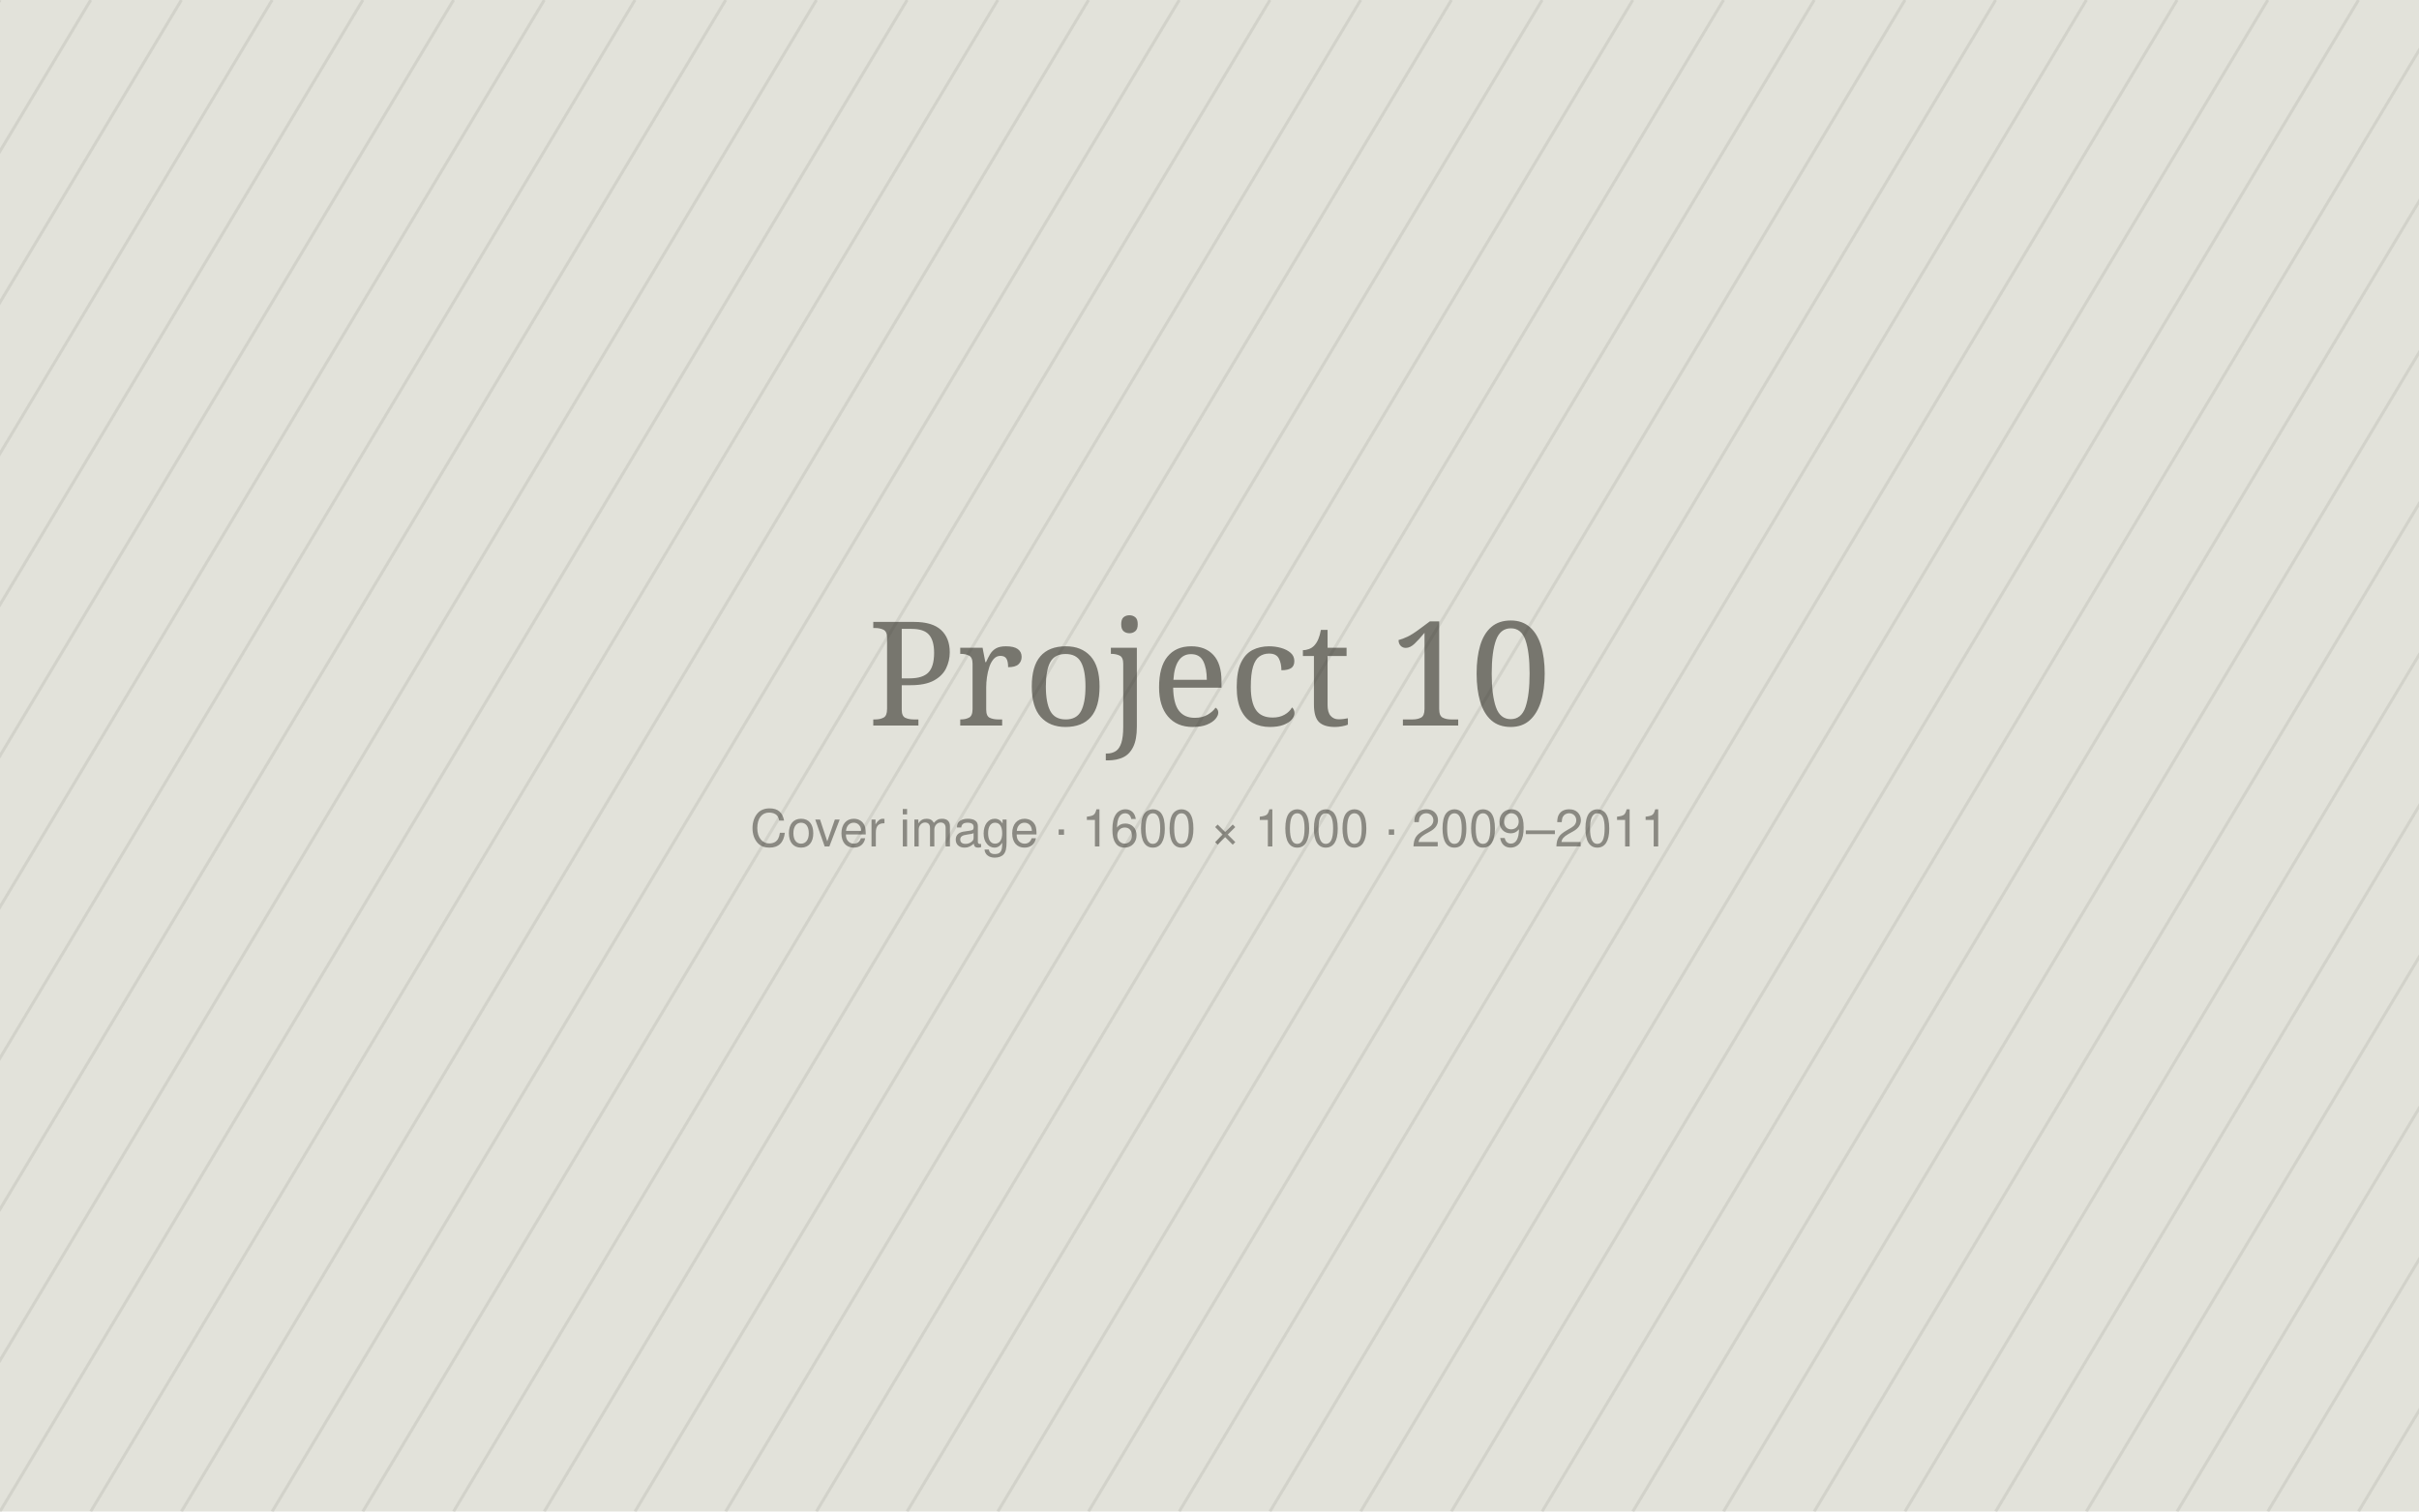
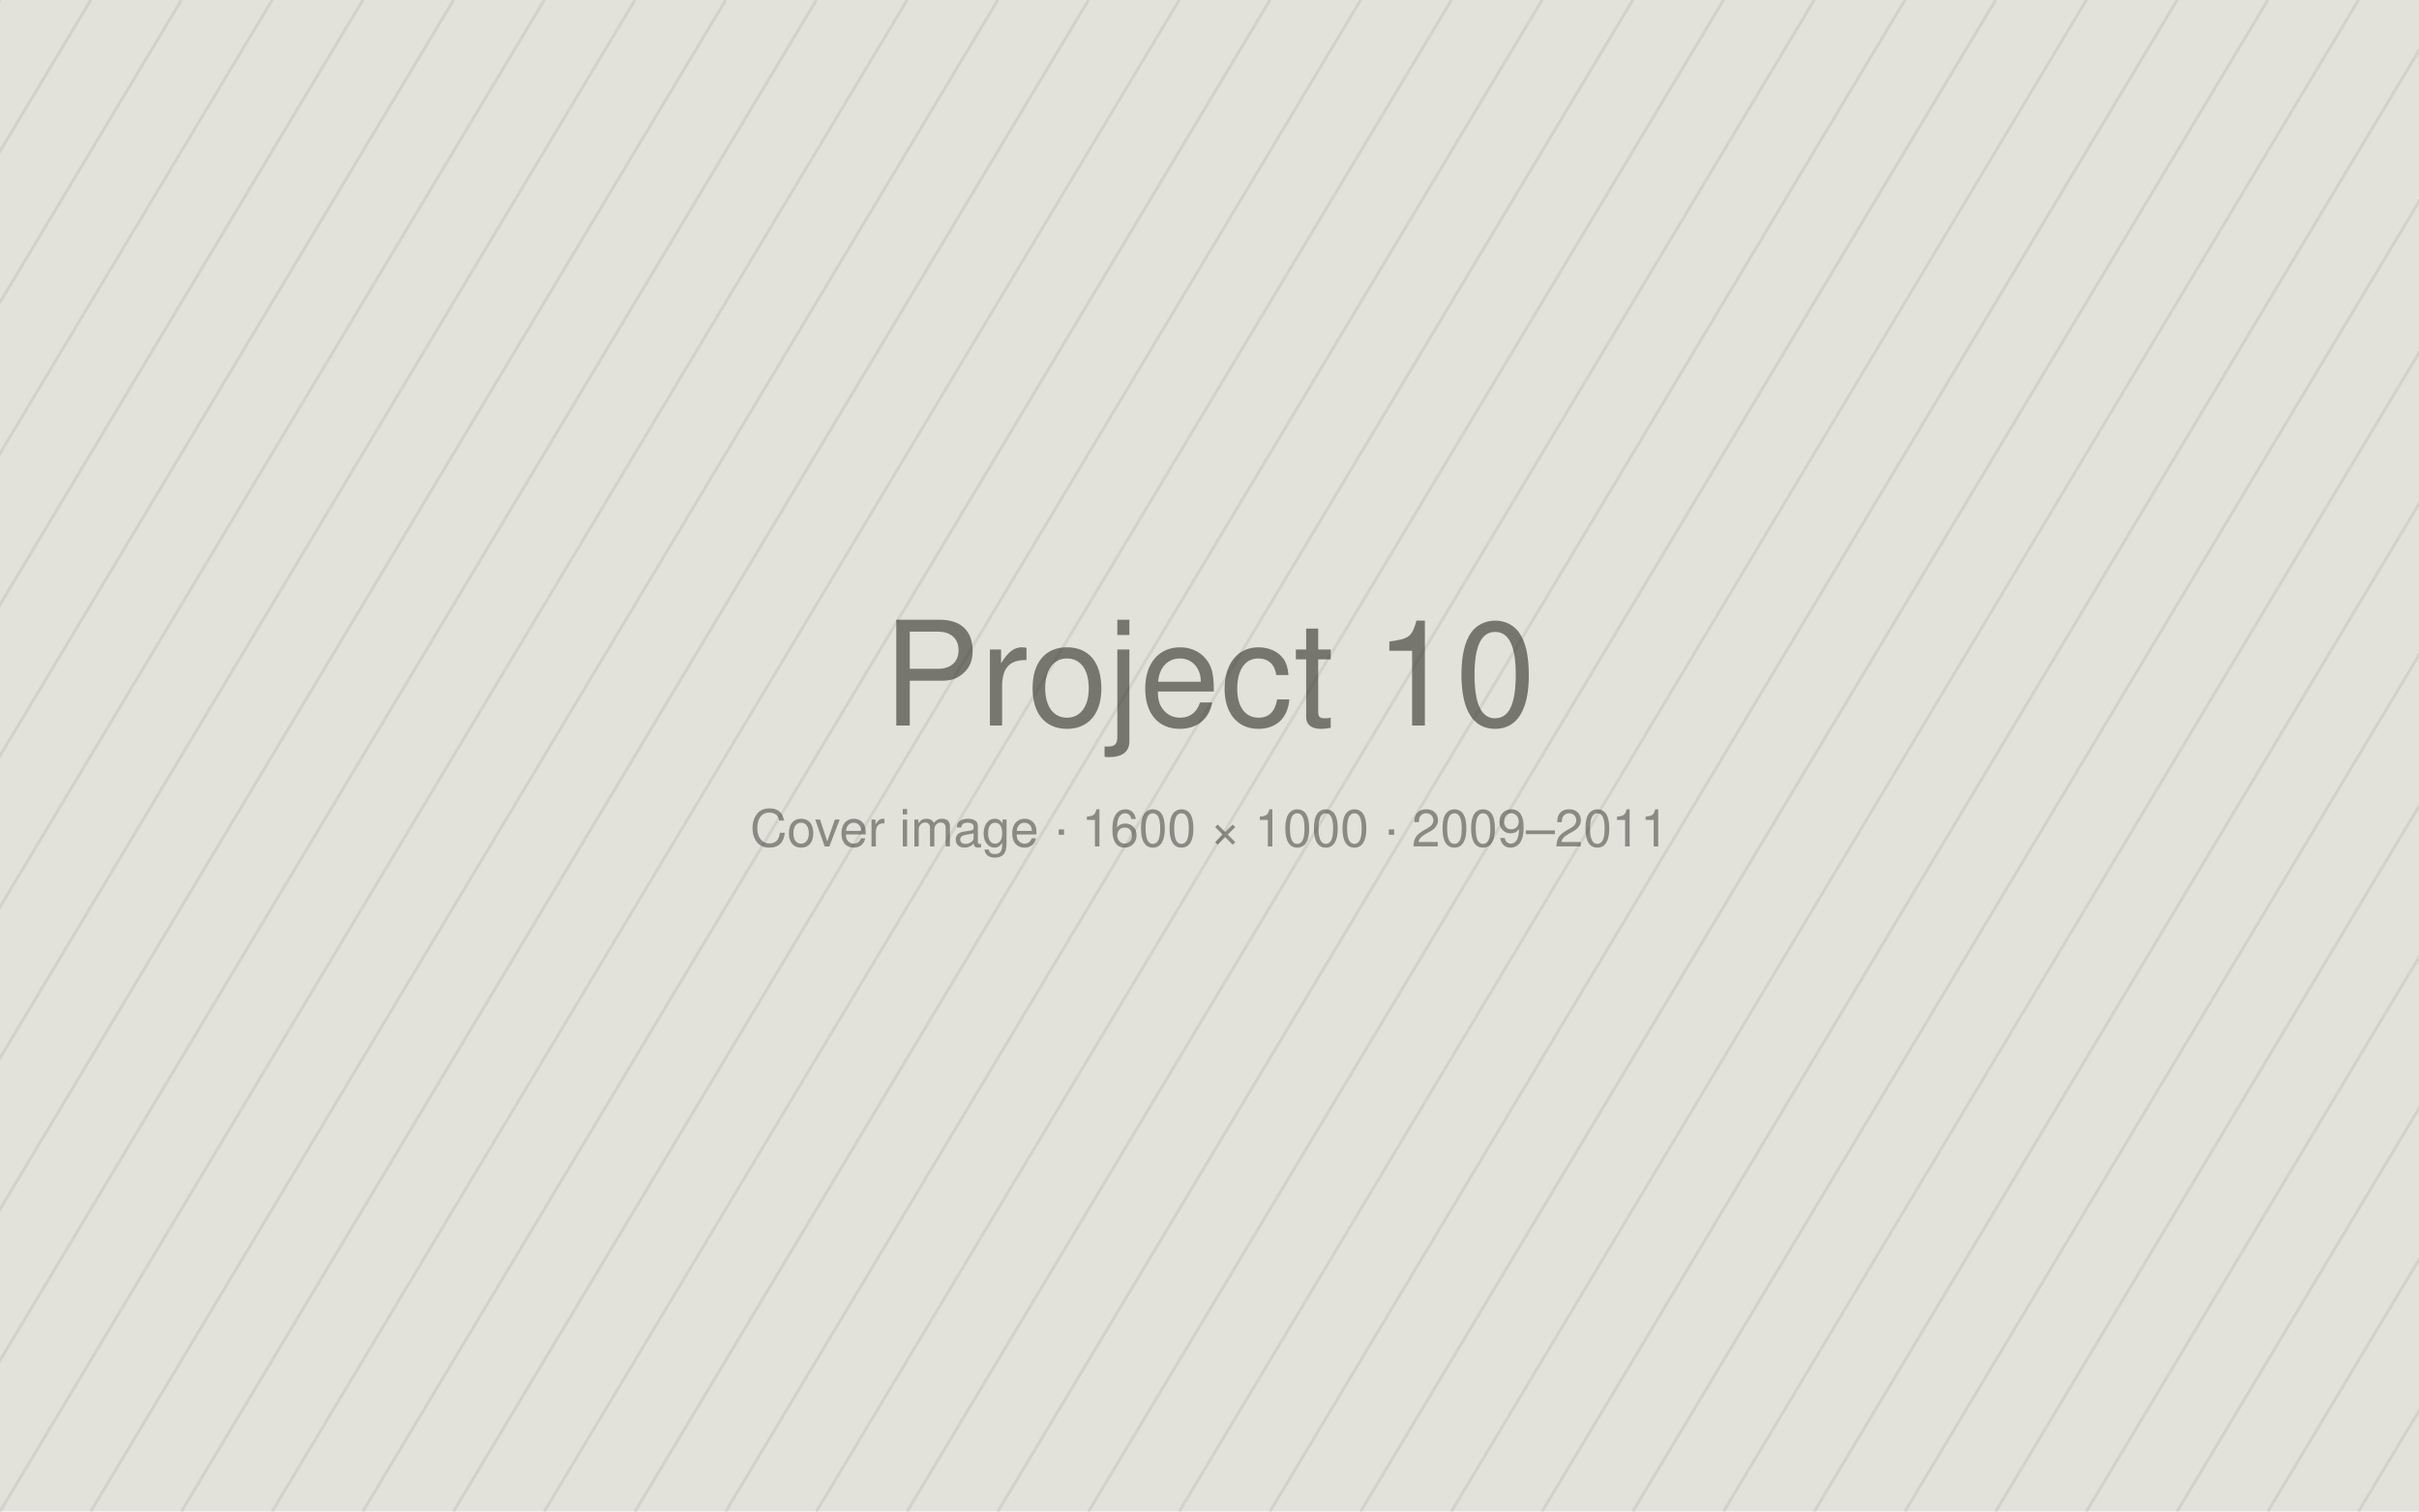
<svg xmlns="http://www.w3.org/2000/svg" viewBox="0 0 1600 1000" width="1600" height="1000">
  <rect width="1600" height="1000" fill="#E2E2DA" />
  <g stroke="#1f1d17" stroke-opacity=".08" stroke-width="2">
    <line x1="0" y1="0" x2="-600" y2="1000" />
    <line x1="60" y1="0" x2="-540" y2="1000" />
    <line x1="120" y1="0" x2="-480" y2="1000" />
    <line x1="180" y1="0" x2="-420" y2="1000" />
    <line x1="240" y1="0" x2="-360" y2="1000" />
    <line x1="300" y1="0" x2="-300" y2="1000" />
    <line x1="360" y1="0" x2="-240" y2="1000" />
    <line x1="420" y1="0" x2="-180" y2="1000" />
    <line x1="480" y1="0" x2="-120" y2="1000" />
    <line x1="540" y1="0" x2="-60" y2="1000" />
    <line x1="600" y1="0" x2="0" y2="1000" />
    <line x1="660" y1="0" x2="60" y2="1000" />
    <line x1="720" y1="0" x2="120" y2="1000" />
    <line x1="780" y1="0" x2="180" y2="1000" />
    <line x1="840" y1="0" x2="240" y2="1000" />
    <line x1="900" y1="0" x2="300" y2="1000" />
    <line x1="960" y1="0" x2="360" y2="1000" />
    <line x1="1020" y1="0" x2="420" y2="1000" />
    <line x1="1080" y1="0" x2="480" y2="1000" />
    <line x1="1140" y1="0" x2="540" y2="1000" />
    <line x1="1200" y1="0" x2="600" y2="1000" />
    <line x1="1260" y1="0" x2="660" y2="1000" />
    <line x1="1320" y1="0" x2="720" y2="1000" />
    <line x1="1380" y1="0" x2="780" y2="1000" />
    <line x1="1440" y1="0" x2="840" y2="1000" />
    <line x1="1500" y1="0" x2="900" y2="1000" />
    <line x1="1560" y1="0" x2="960" y2="1000" />
    <line x1="1620" y1="0" x2="1020" y2="1000" />
    <line x1="1680" y1="0" x2="1080" y2="1000" />
    <line x1="1740" y1="0" x2="1140" y2="1000" />
    <line x1="1800" y1="0" x2="1200" y2="1000" />
    <line x1="1860" y1="0" x2="1260" y2="1000" />
    <line x1="1920" y1="0" x2="1320" y2="1000" />
    <line x1="1980" y1="0" x2="1380" y2="1000" />
    <line x1="2040" y1="0" x2="1440" y2="1000" />
    <line x1="2100" y1="0" x2="1500" y2="1000" />
    <line x1="2160" y1="0" x2="1560" y2="1000" />
    <line x1="2220" y1="0" x2="1620" y2="1000" />
    <line x1="2280" y1="0" x2="1680" y2="1000" />
  </g>
-   <text x="800" y="480" text-anchor="middle" font-family="Georgia, serif" font-size="96" fill="#1f1d17" fill-opacity=".55">Project 10</text>
-   <text x="800" y="560" text-anchor="middle" font-family="Helvetica, Arial, sans-serif" font-size="34" fill="#1f1d17" fill-opacity=".45">Cover image · 1600 × 1000 · 2009–2011</text>
+   <text x="800" y="480" text-anchor="middle" font-family="Whitney, &quot;Whitney A&quot;, &quot;Whitney SSm A&quot;, Helvetica, Arial, sans-serif" font-size="96" fill="#1f1d17" fill-opacity=".55">Project 10</text>
+   <text x="800" y="560" text-anchor="middle" font-family="Whitney, &quot;Whitney A&quot;, &quot;Whitney SSm A&quot;, Helvetica, Arial, sans-serif" font-size="34" fill="#1f1d17" fill-opacity=".45">Cover image · 1600 × 1000 · 2009–2011</text>
</svg>
